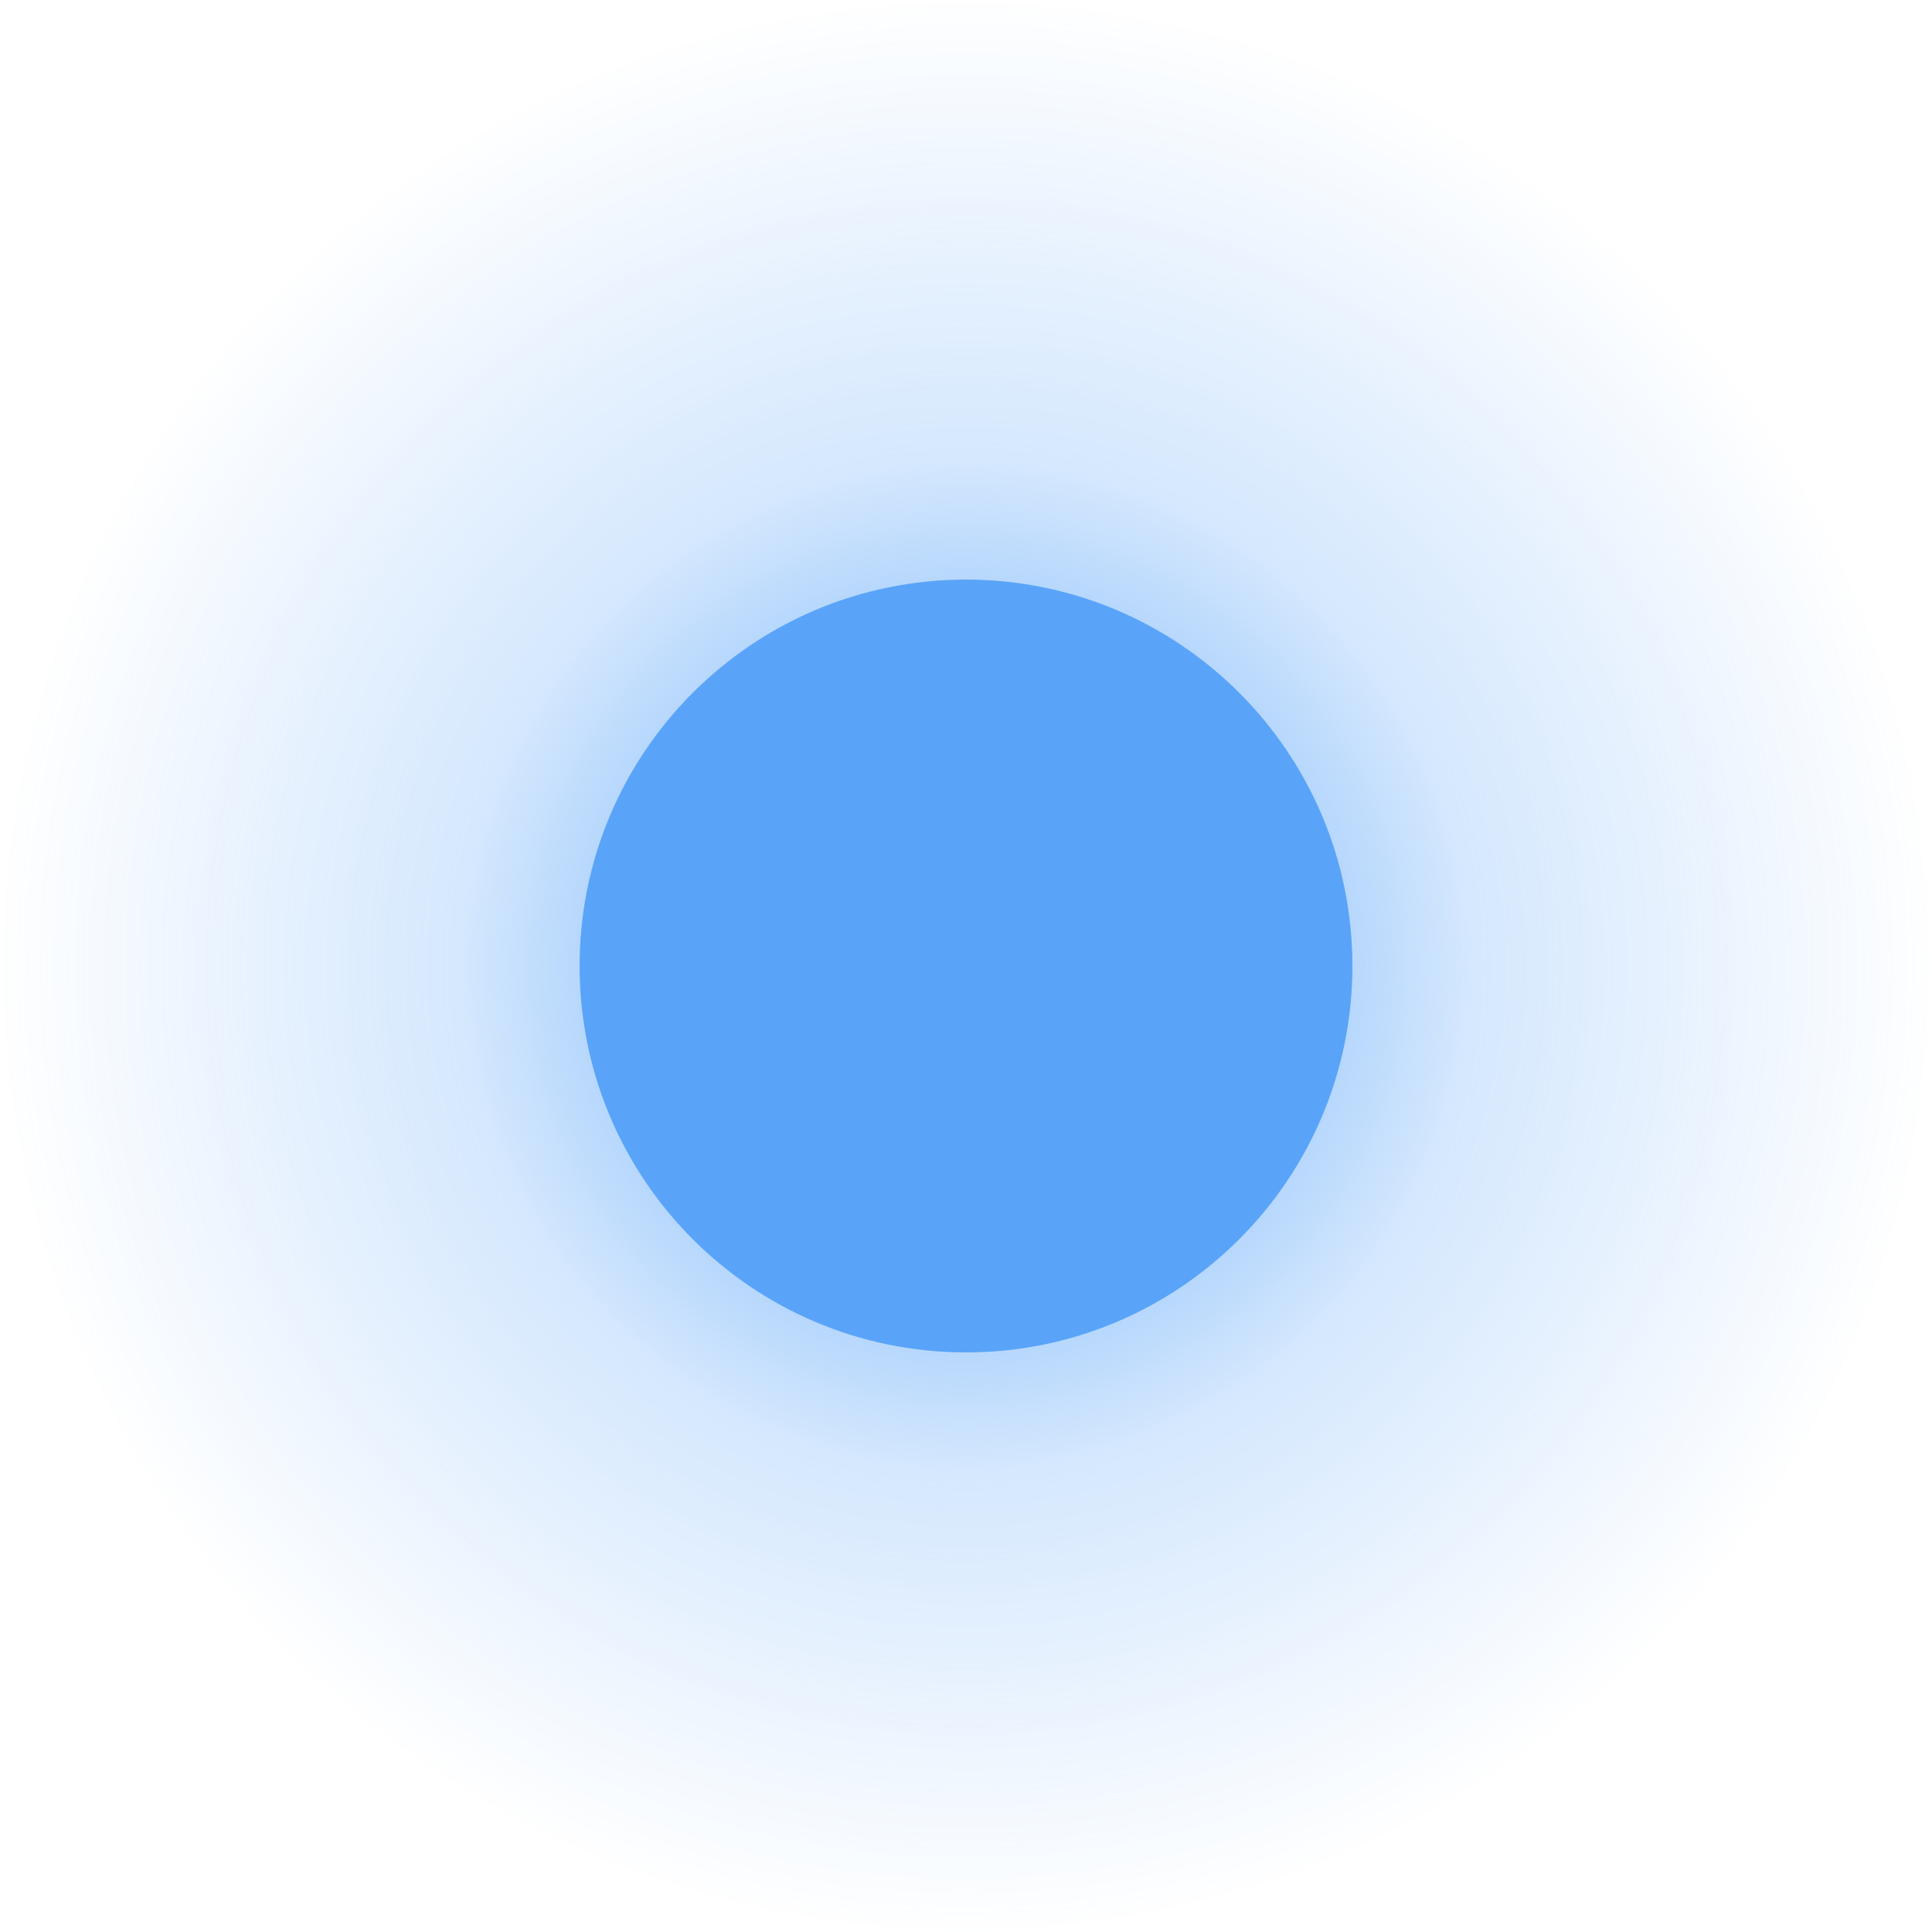
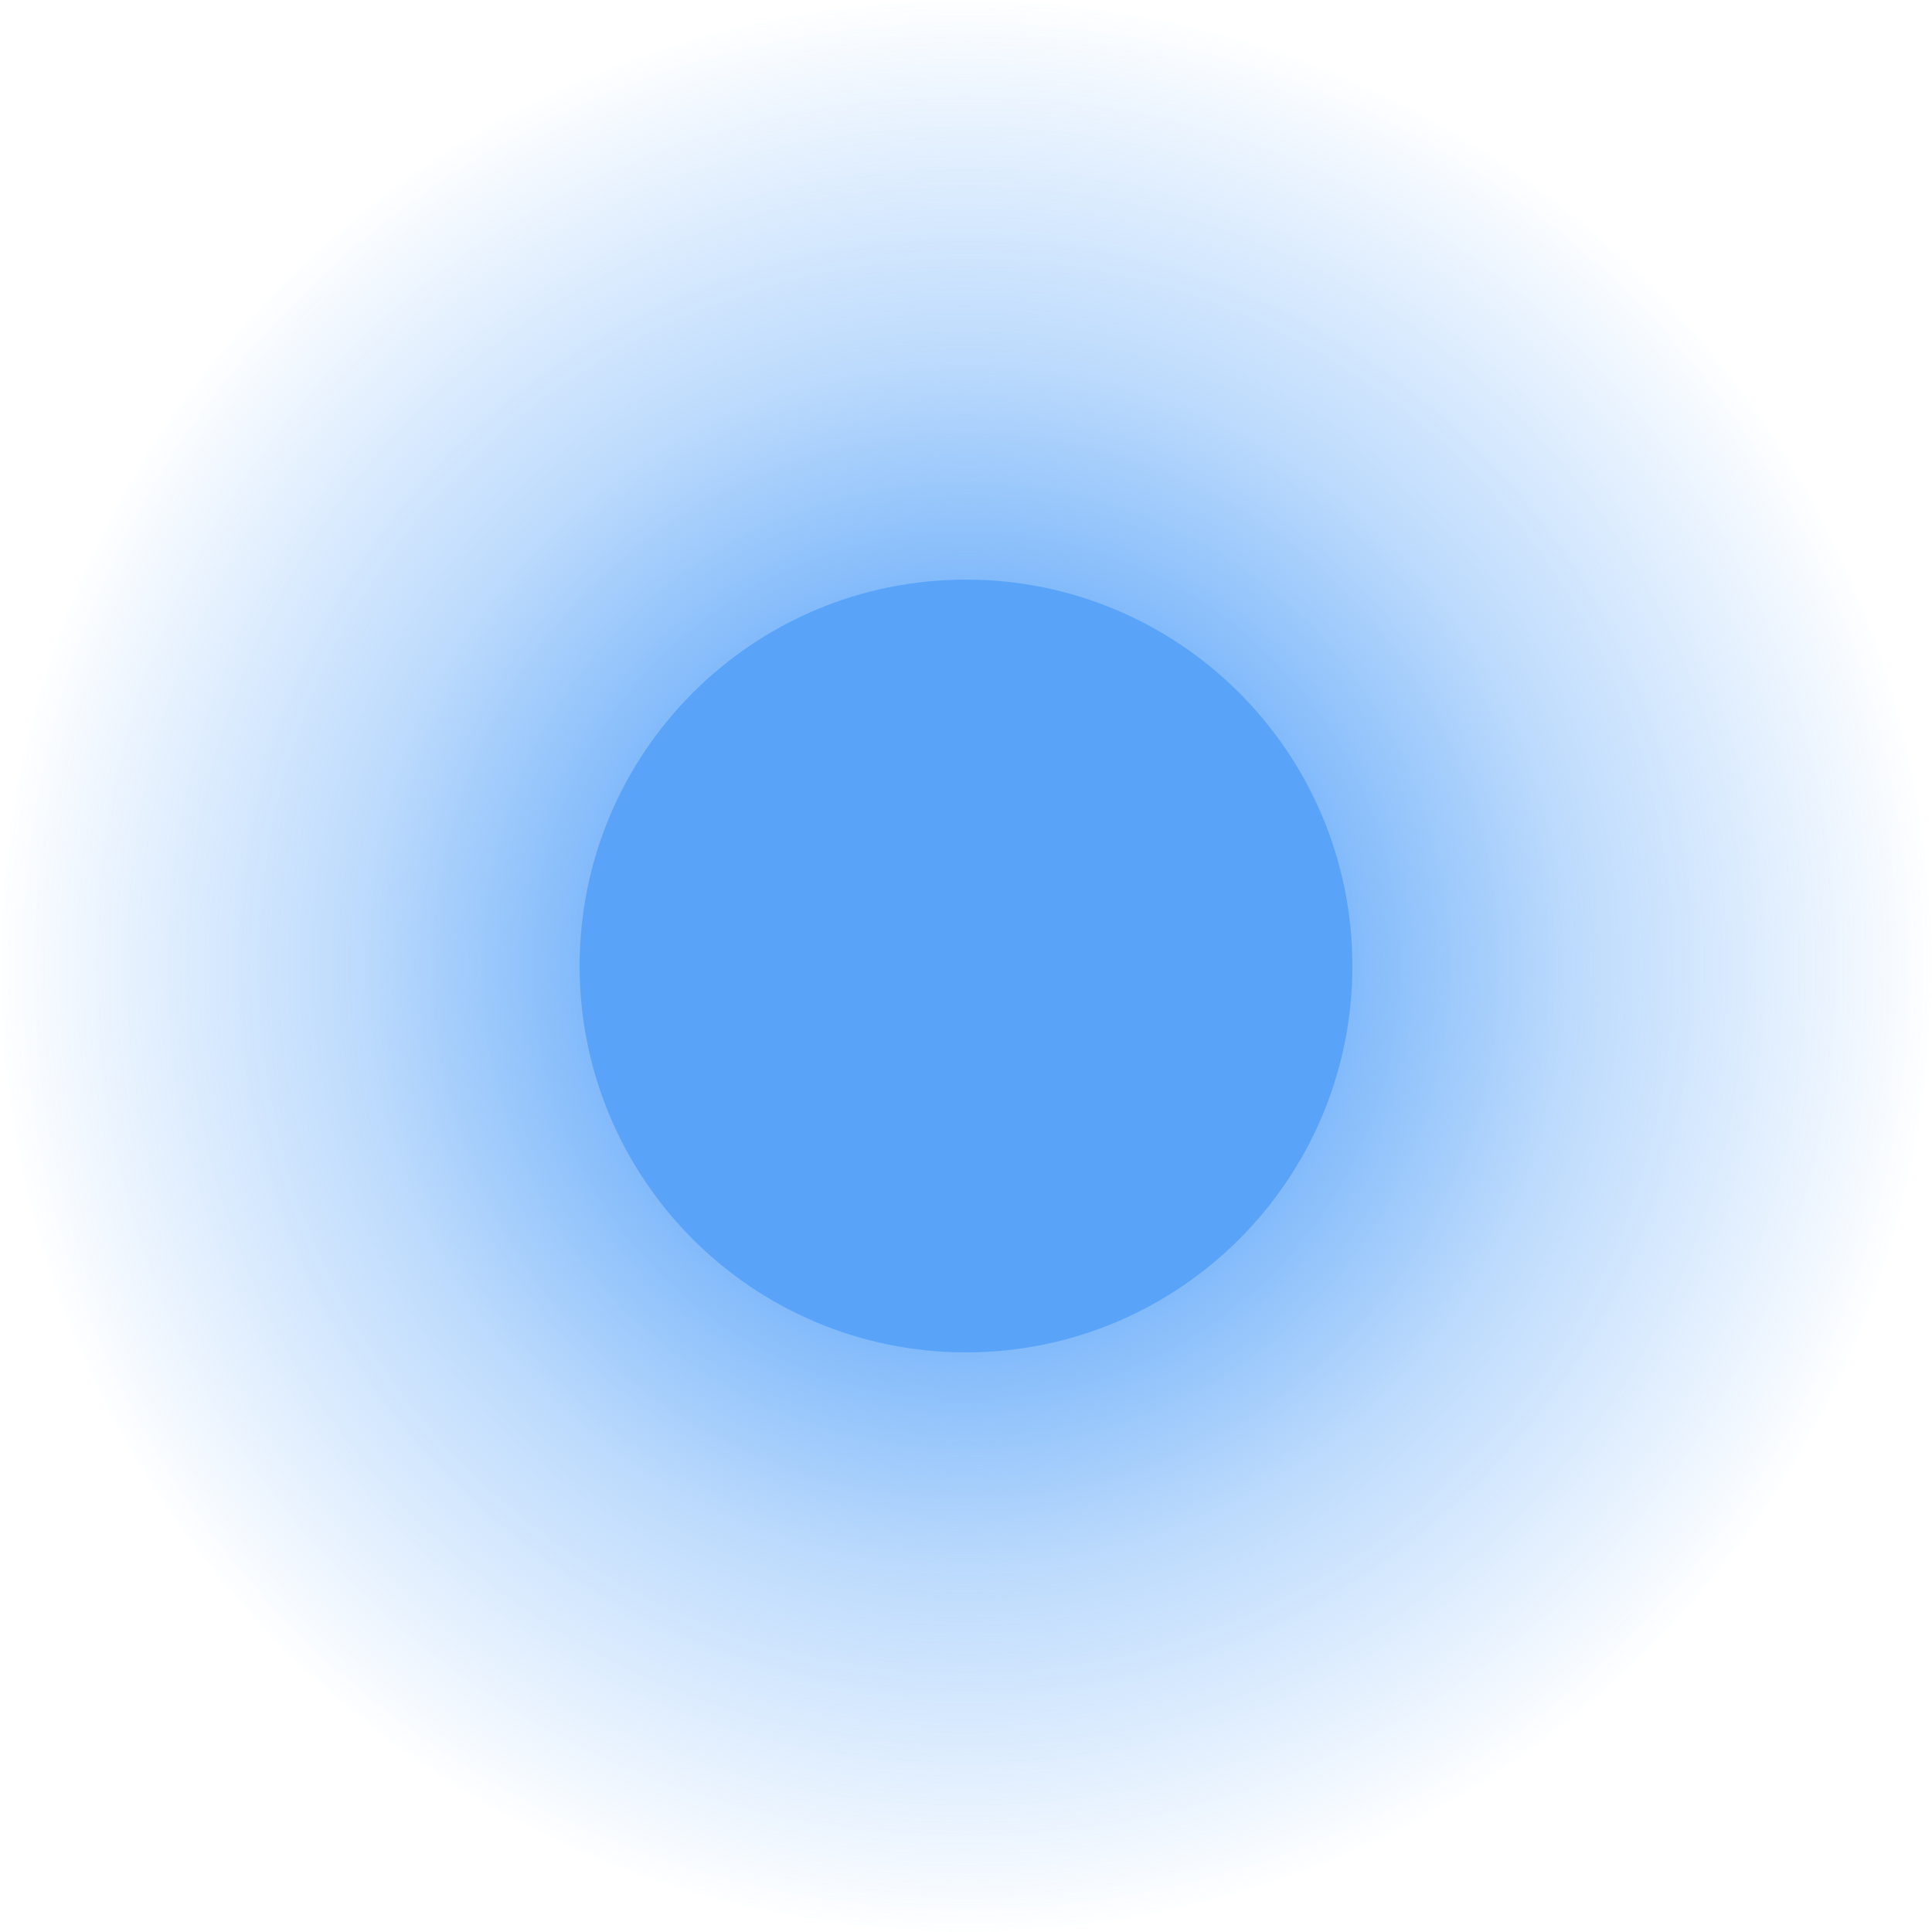
<svg xmlns="http://www.w3.org/2000/svg" width="16" height="16" viewBox="0 0 16 16">
  <defs>
    <radialGradient id="g">
-       <stop offset="18%" stop-color="#59A4F9" stop-opacity="0.750" />
-       <stop offset="52%" stop-color="#59A4F9" stop-opacity="0.255" />
+       <stop offset="30%" stop-color="#59A4F9" stop-opacity="0.900" />
+       <stop offset="62%" stop-color="#59A4F9" stop-opacity="0.405" />
      <stop offset="100%" stop-color="#59A4F9" stop-opacity="0" />
    </radialGradient>
  </defs>
  <circle cx="8" cy="8" r="8" fill="url(#g)" />
  <circle cx="8" cy="8" r="3.2" fill="#59A4F9" />
</svg>
